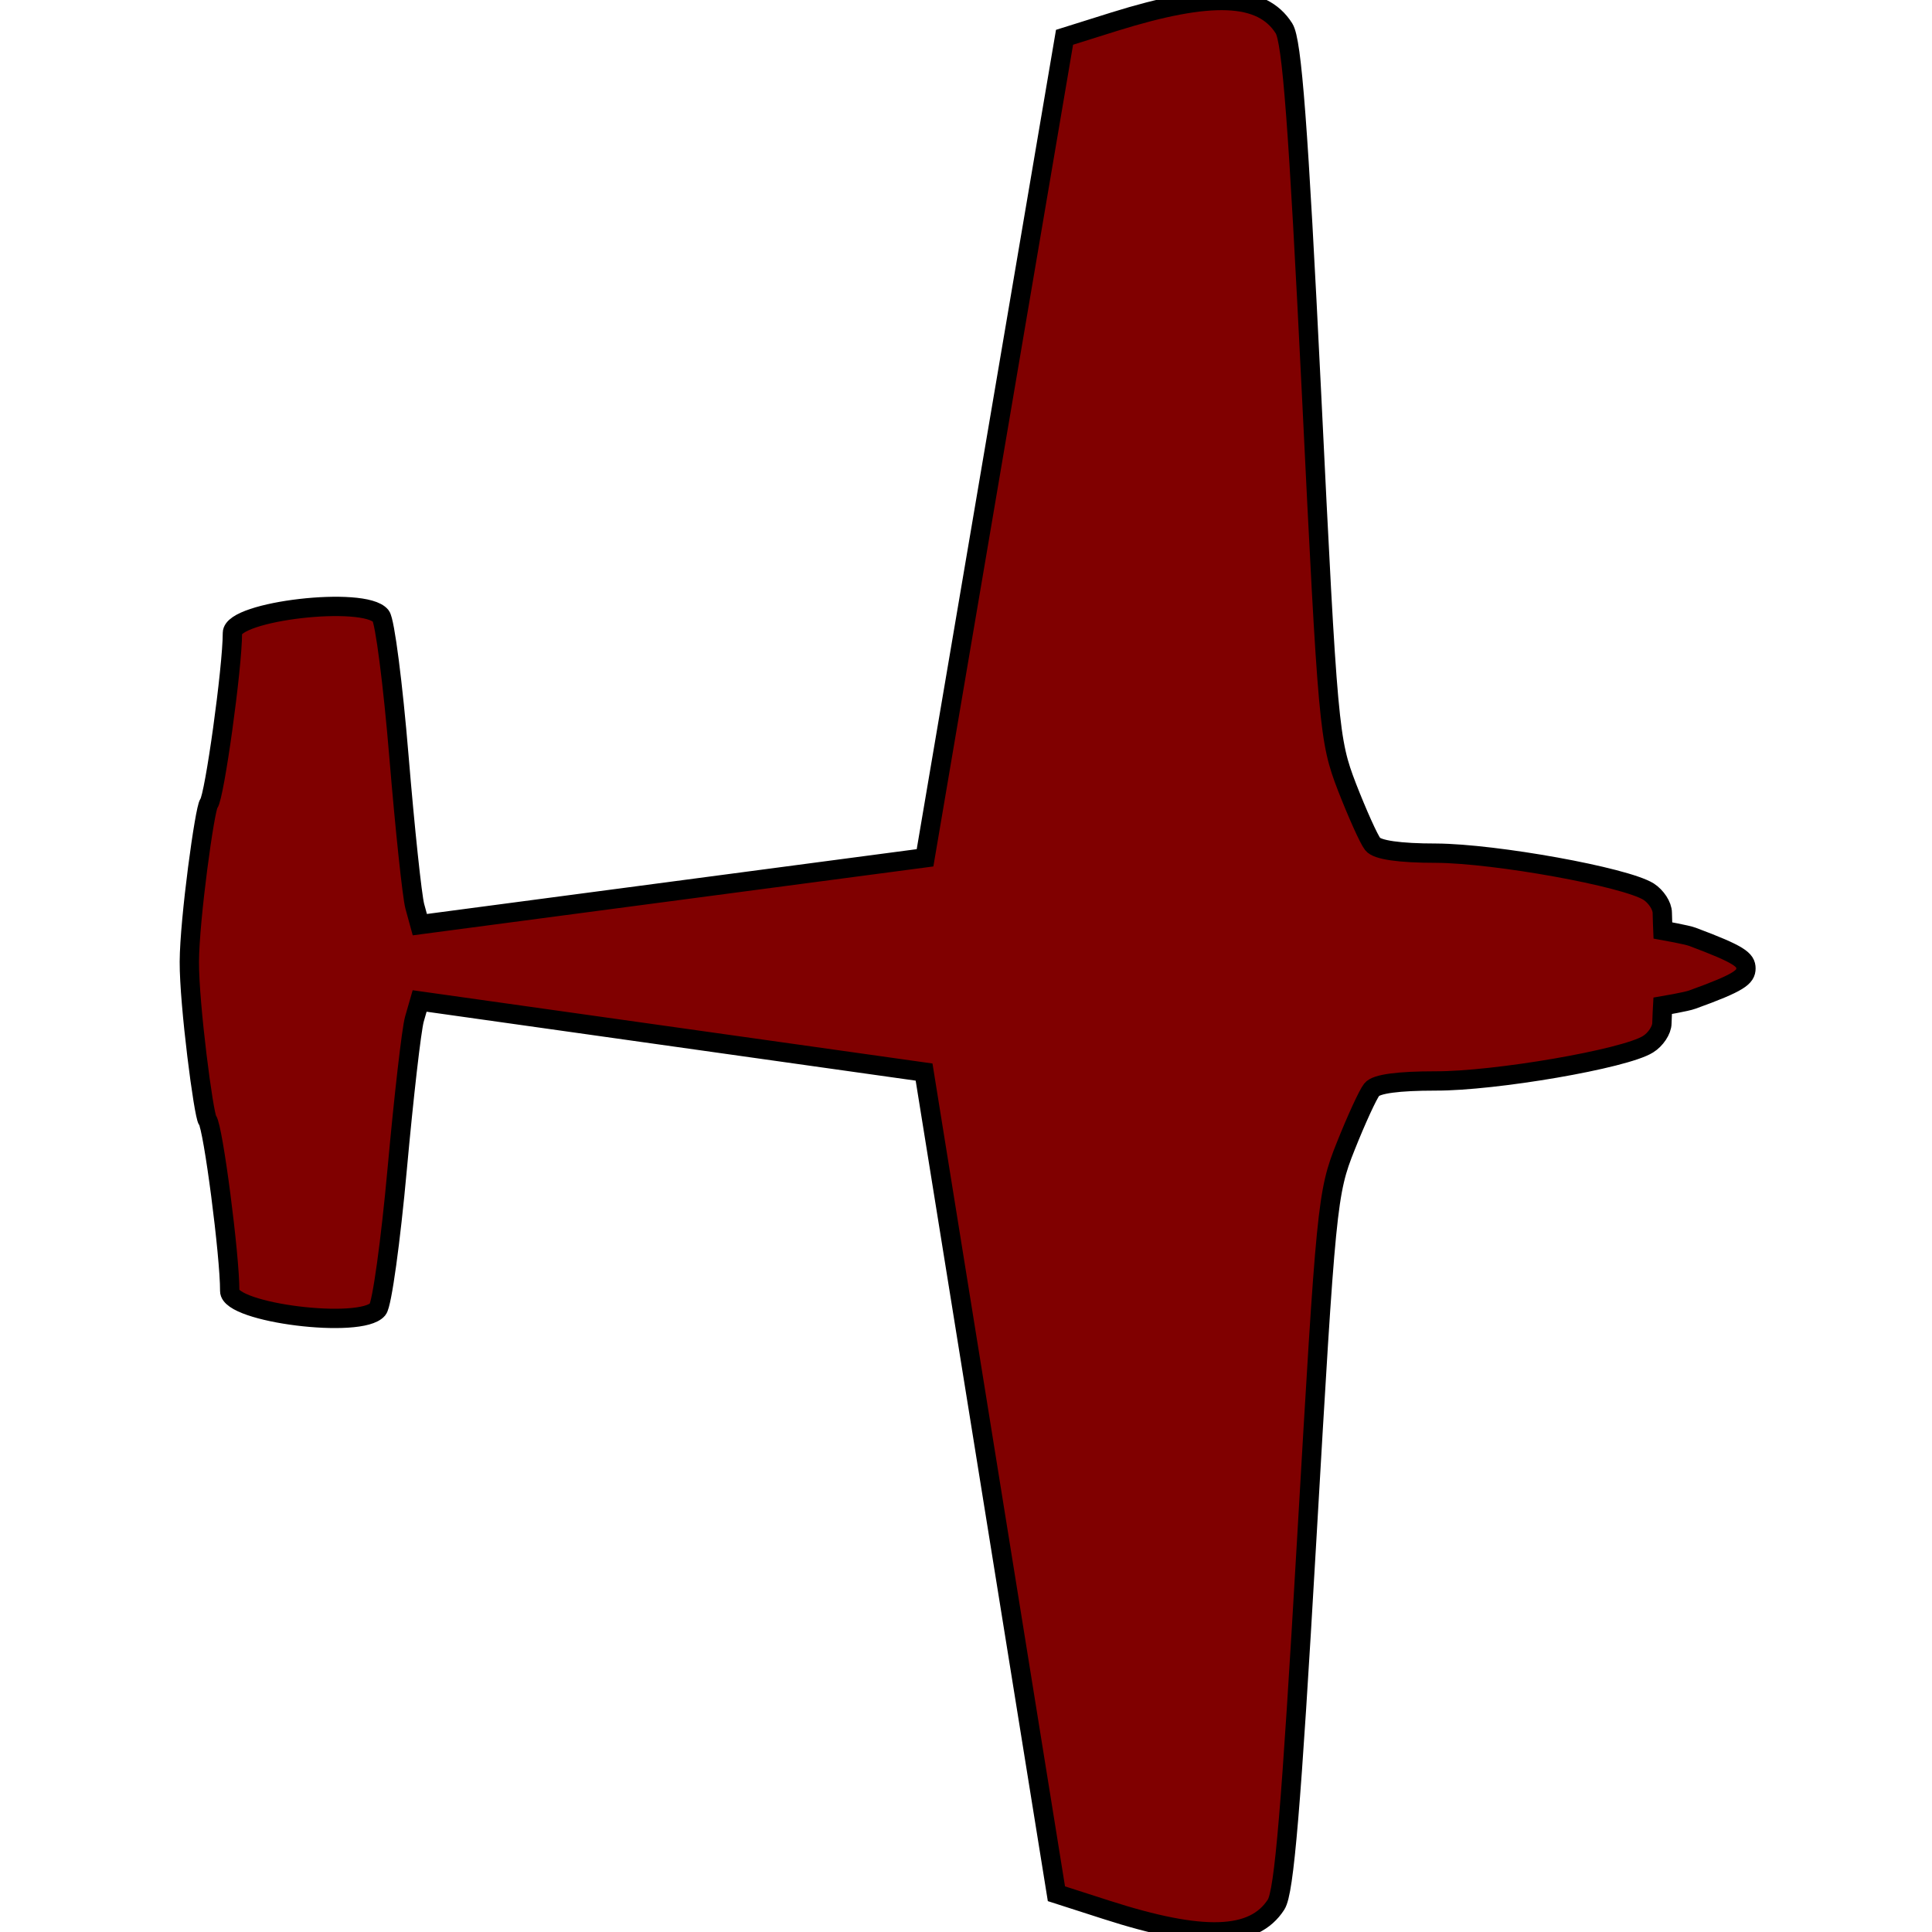
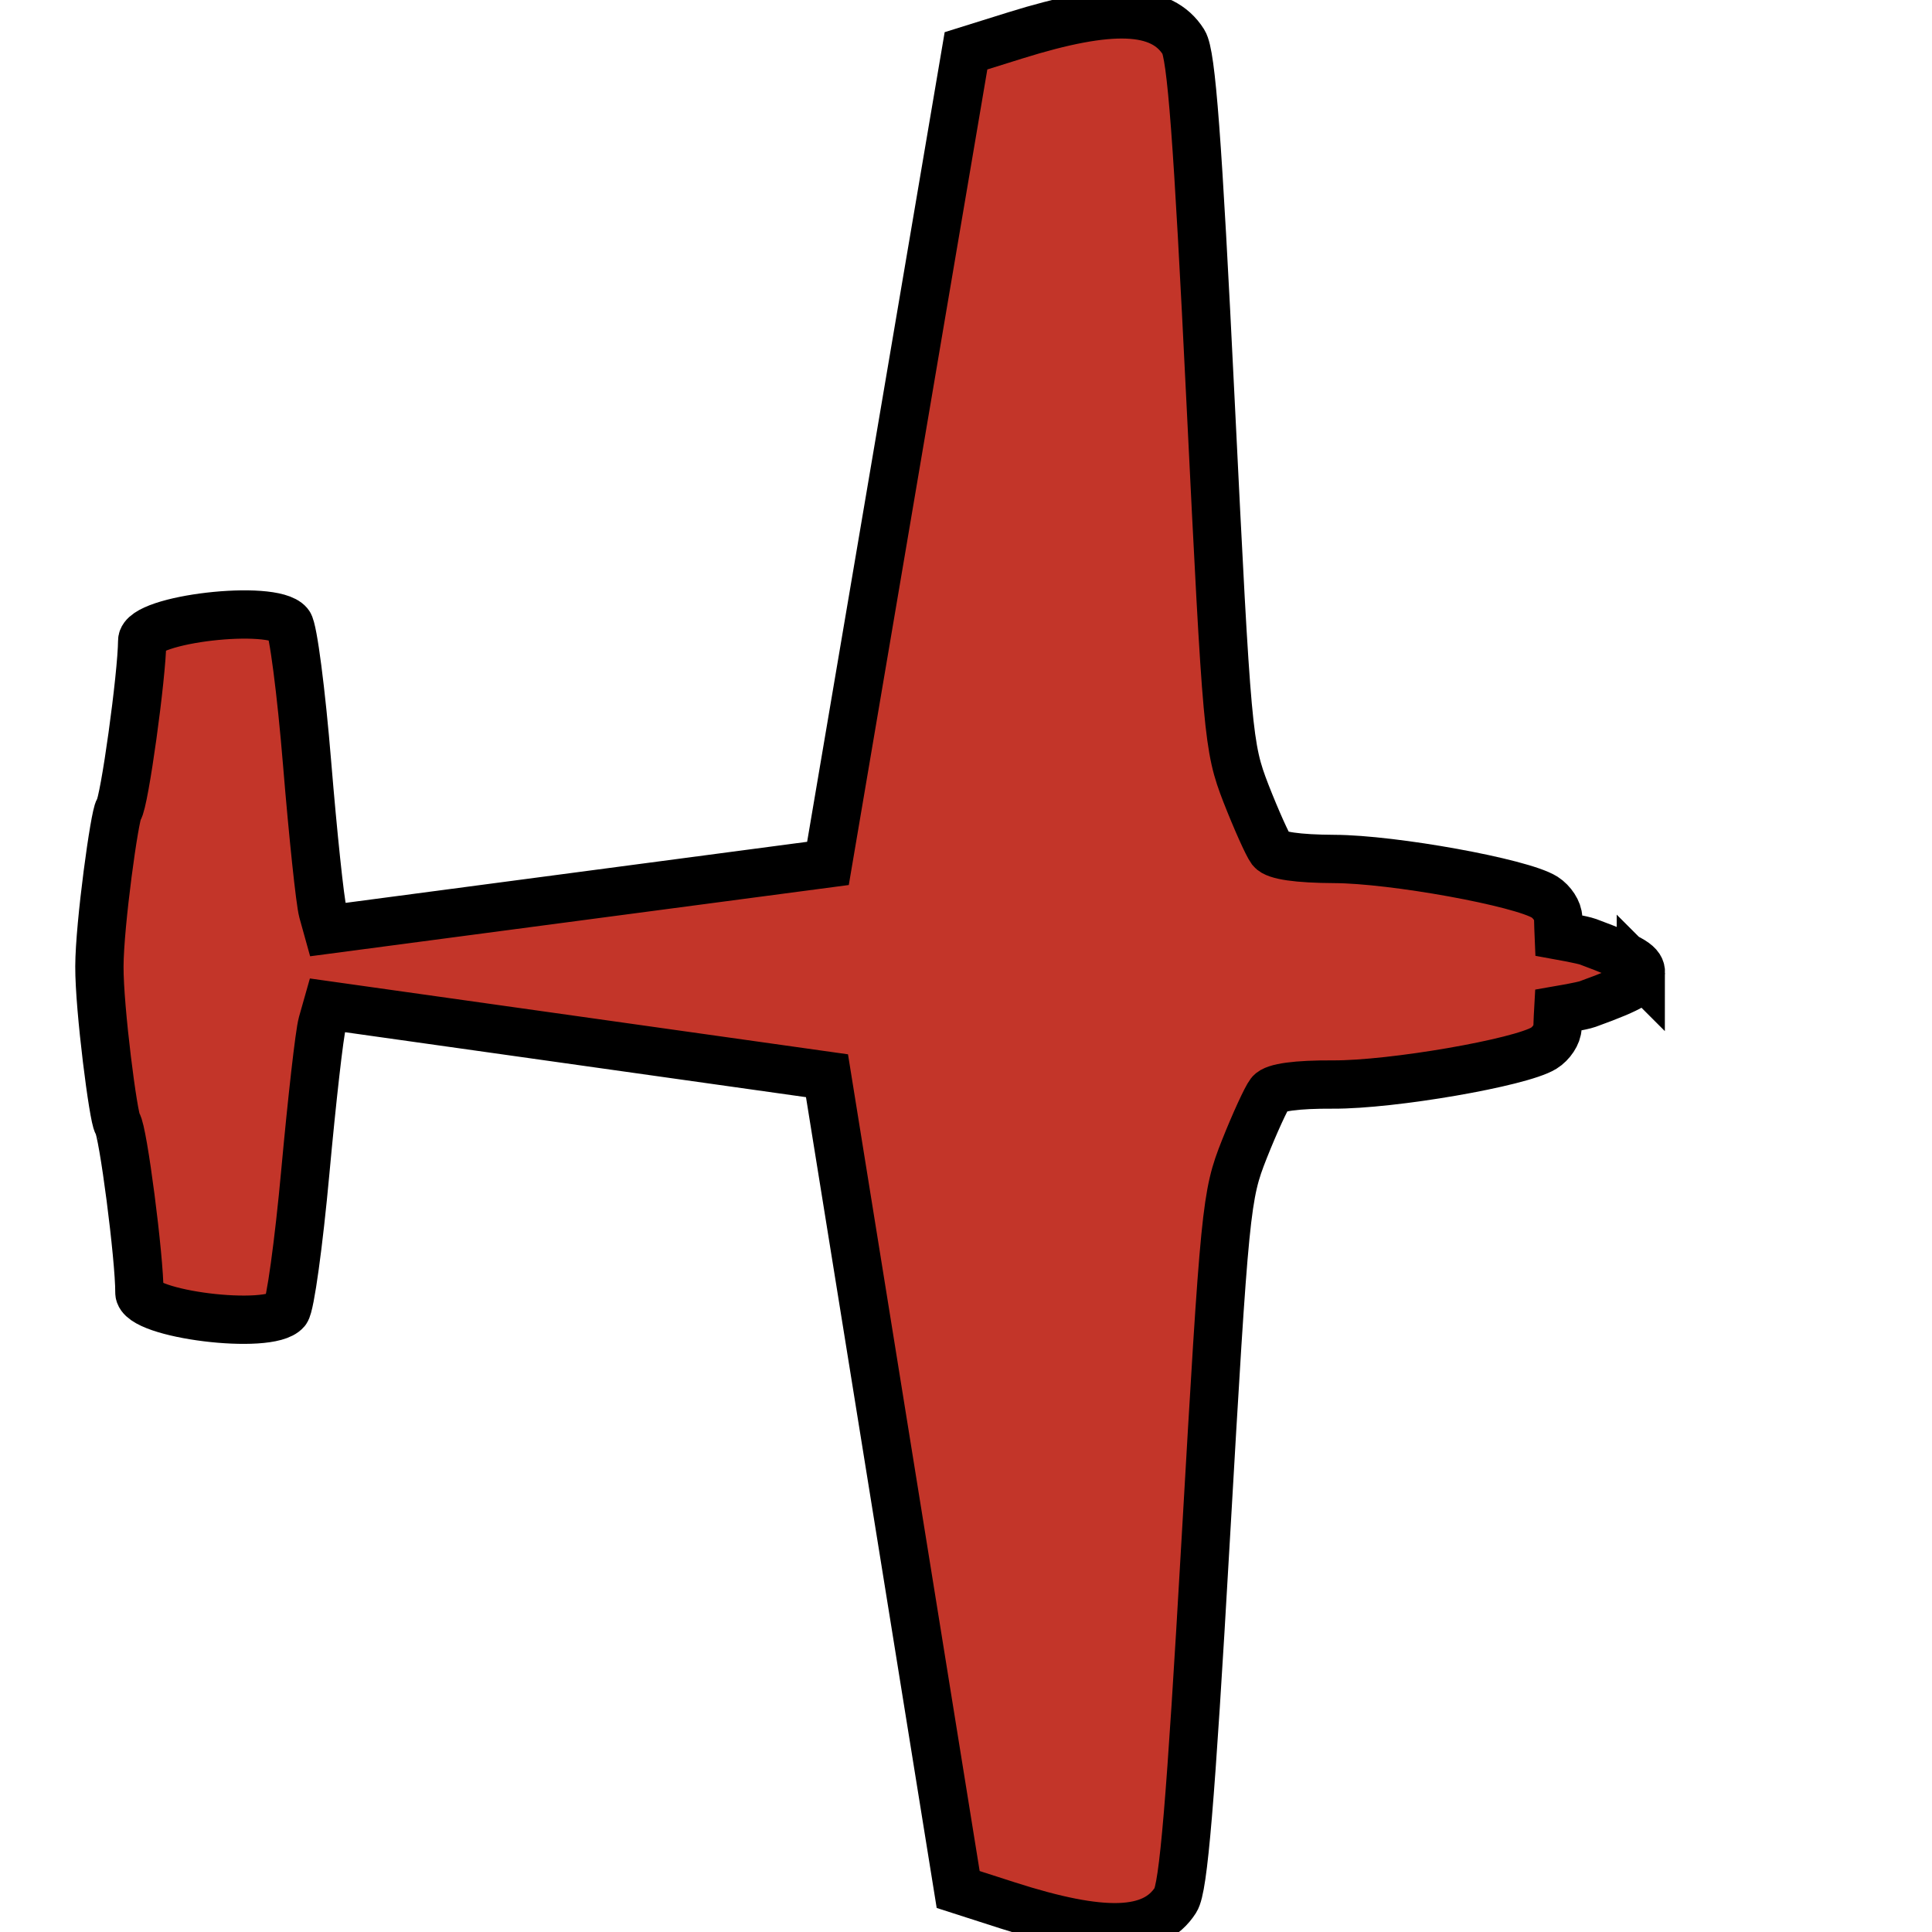
- <svg xmlns="http://www.w3.org/2000/svg" version="1.0" width="10" height="10" id="svg2">
+ <svg xmlns="http://www.w3.org/2000/svg" version="1.0" width="20" height="20" id="svg2">
  <defs id="defs4">
    <filter id="filter">
      <feGaussianBlur stdDeviation="0.486" id="feGaussianBlur7" />
    </filter>
  </defs>
-   <path style="fill:#800000;stroke-width:0.1;stroke:#000000;stroke-opacity:1;stroke-miterlimit:4;stroke-dasharray:none" id="path13" d="m 9.037,5.013 c 1.92e-4,-0.045 -0.031,-0.072 -0.277,-0.164 -0.029,-0.011 -0.153,-0.033 -0.153,-0.033 0,5e-7 -0.003,-0.072 -0.003,-0.091 1.659e-4,-0.036 -0.032,-0.085 -0.071,-0.11 C 8.411,4.539 7.742,4.418 7.434,4.416 7.242,4.416 7.128,4.399 7.105,4.369 7.085,4.344 7.025,4.21 6.972,4.074 6.879,3.832 6.873,3.772 6.788,2.028 6.72,0.647 6.687,0.212 6.646,0.147 6.532,-0.034 6.268,-0.044 5.768,0.112 l -0.258,0.081 c 0,0 -0.722,4.247 -0.722,4.247 L 2.173,4.786 2.147,4.691 C 2.133,4.639 2.096,4.29 2.065,3.916 2.034,3.541 1.992,3.214 1.971,3.188 1.885,3.083 1.204,3.162 1.203,3.276 1.203,3.457 1.11,4.124 1.081,4.159 c -0.021,0.025 -0.1,0.598 -0.101,0.819 -9.481e-4,0.221 0.074,0.795 0.094,0.82 0.029,0.035 0.116,0.703 0.115,0.884 -4.74e-4,0.114 0.68,0.199 0.766,0.095 0.022,-0.026 0.067,-0.353 0.101,-0.727 0.034,-0.374 0.074,-0.723 0.089,-0.775 l 0.027,-0.094 2.611,0.368 c 0,0 0.685,4.253 0.685,4.253 l 0.258,0.083 c 0.499,0.161 0.764,0.152 0.879,-0.027 0.042,-0.065 0.078,-0.499 0.158,-1.88 0.101,-1.743 0.106,-1.804 0.202,-2.044 0.054,-0.136 0.115,-0.269 0.135,-0.294 0.023,-0.03 0.138,-0.045 0.33,-0.045 0.308,0.001 0.979,-0.114 1.1,-0.19 0.039,-0.024 0.072,-0.073 0.072,-0.109 7.92e-5,-0.019 0.004,-0.09 0.004,-0.09 0,0 0.124,-0.021 0.153,-0.032 0.247,-0.089 0.278,-0.117 0.278,-0.162 z" />
+   <path style="fill:#c33529;fill-opacity:1;stroke:#000000;stroke-width:0.5;stroke-miterlimit:4;stroke-dasharray:none;stroke-opacity:1" id="path13" d="m 16.987,10.073 c 3.8e-4,-0.089 -0.061,-0.143 -0.548,-0.324 -0.058,-0.021 -0.303,-0.065 -0.303,-0.065 0,0 -0.006,-0.143 -0.006,-0.18 3.28e-4,-0.071 -0.063,-0.168 -0.14,-0.217 C 15.748,9.135 14.423,8.894 13.812,8.892 13.433,8.89 13.206,8.857 13.16,8.798 13.122,8.747 13.004,8.484 12.898,8.213 12.713,7.735 12.702,7.615 12.532,4.161 12.398,1.425 12.333,0.564 12.252,0.435 12.027,0.077 11.503,0.056 10.512,0.366 l -0.512,0.16 c 0,0 -1.429,8.412 -1.429,8.412 L 3.393,9.623 3.341,9.436 C 3.313,9.333 3.24,8.642 3.179,7.9 3.118,7.158 3.034,6.509 2.991,6.458 2.821,6.251 1.473,6.407 1.472,6.634 1.47,6.991 1.287,8.313 1.229,8.382 1.188,8.431 1.03,9.567 1.029,10.005 c -0.002,0.438 0.146,1.575 0.187,1.625 0.057,0.07 0.229,1.393 0.227,1.75 -9.388e-4,0.227 1.346,0.394 1.518,0.189 0.043,-0.051 0.132,-0.699 0.2,-1.441 0.068,-0.741 0.146,-1.432 0.175,-1.534 l 0.053,-0.187 5.172,0.729 c 0,0 1.358,8.424 1.358,8.424 l 0.51,0.164 c 0.989,0.318 1.512,0.302 1.74,-0.054 0.082,-0.128 0.155,-0.989 0.312,-3.723 0.199,-3.453 0.211,-3.572 0.4,-4.049 0.107,-0.27 0.228,-0.533 0.267,-0.583 0.046,-0.059 0.274,-0.09 0.653,-0.088 0.611,0.003 1.938,-0.227 2.18,-0.376 0.078,-0.048 0.142,-0.145 0.142,-0.216 1.56e-4,-0.037 0.008,-0.178 0.008,-0.178 0,0 0.246,-0.042 0.304,-0.063 0.489,-0.177 0.551,-0.232 0.551,-0.322 z" />
</svg>
